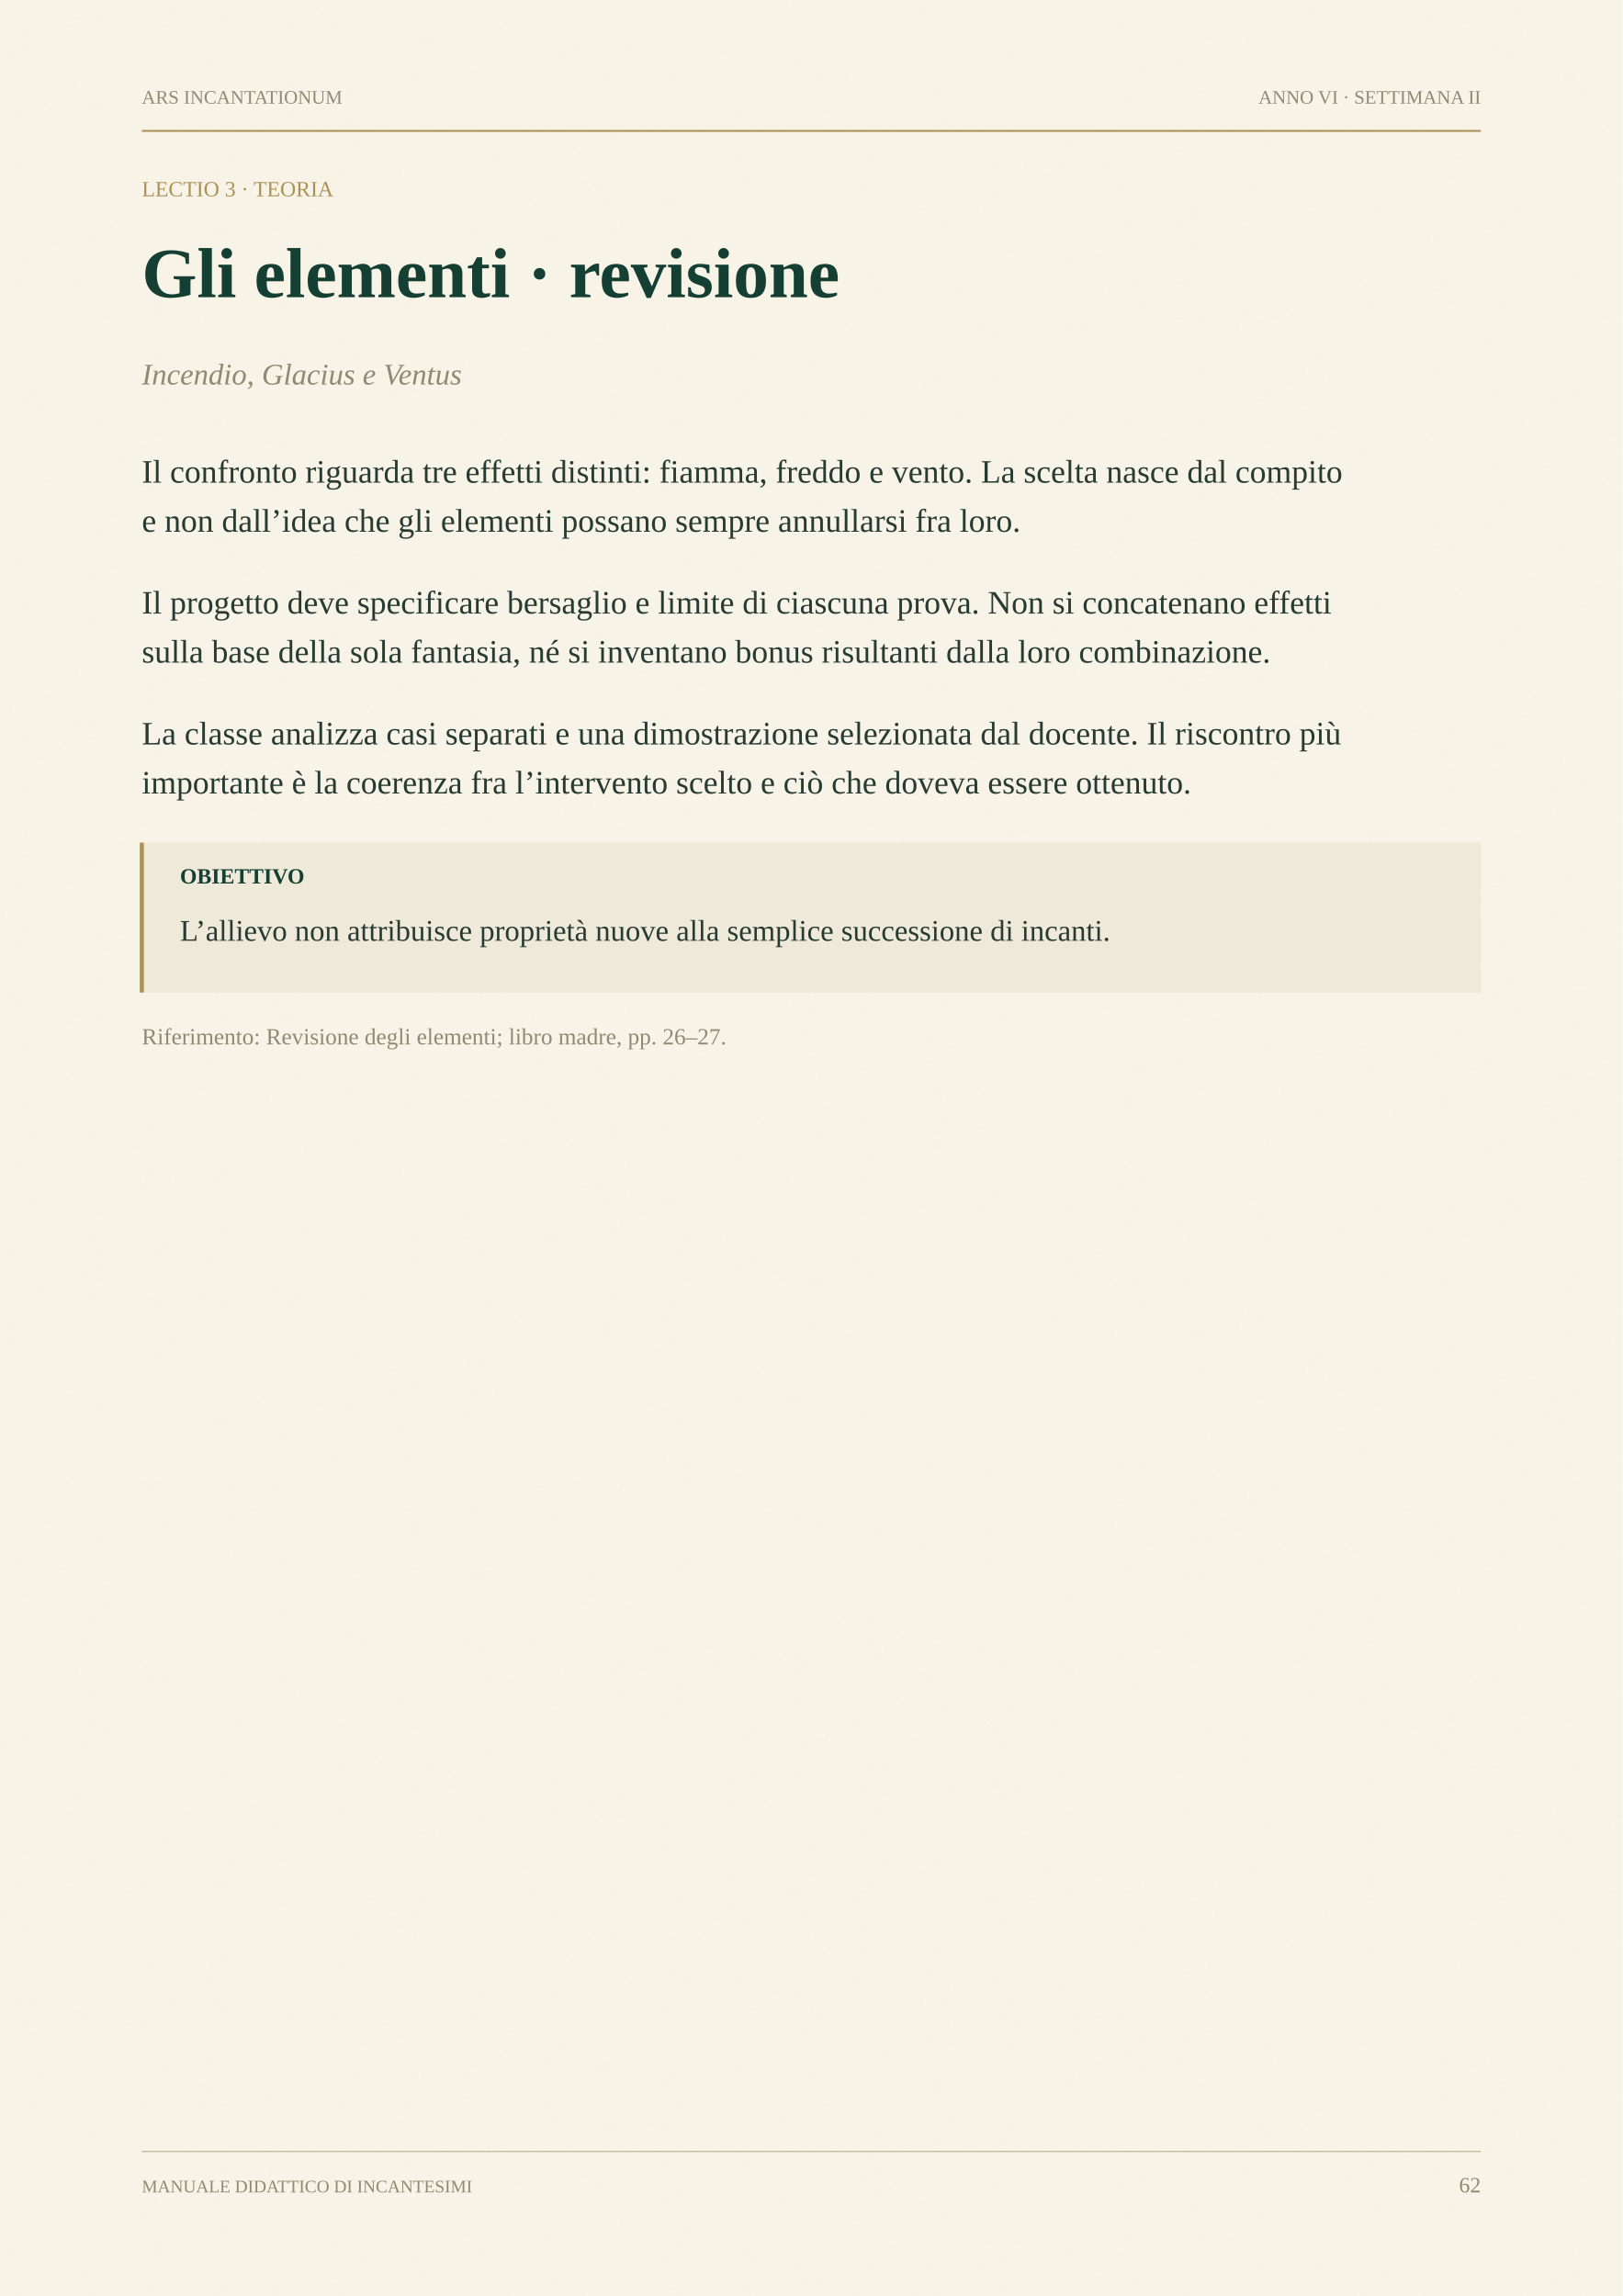
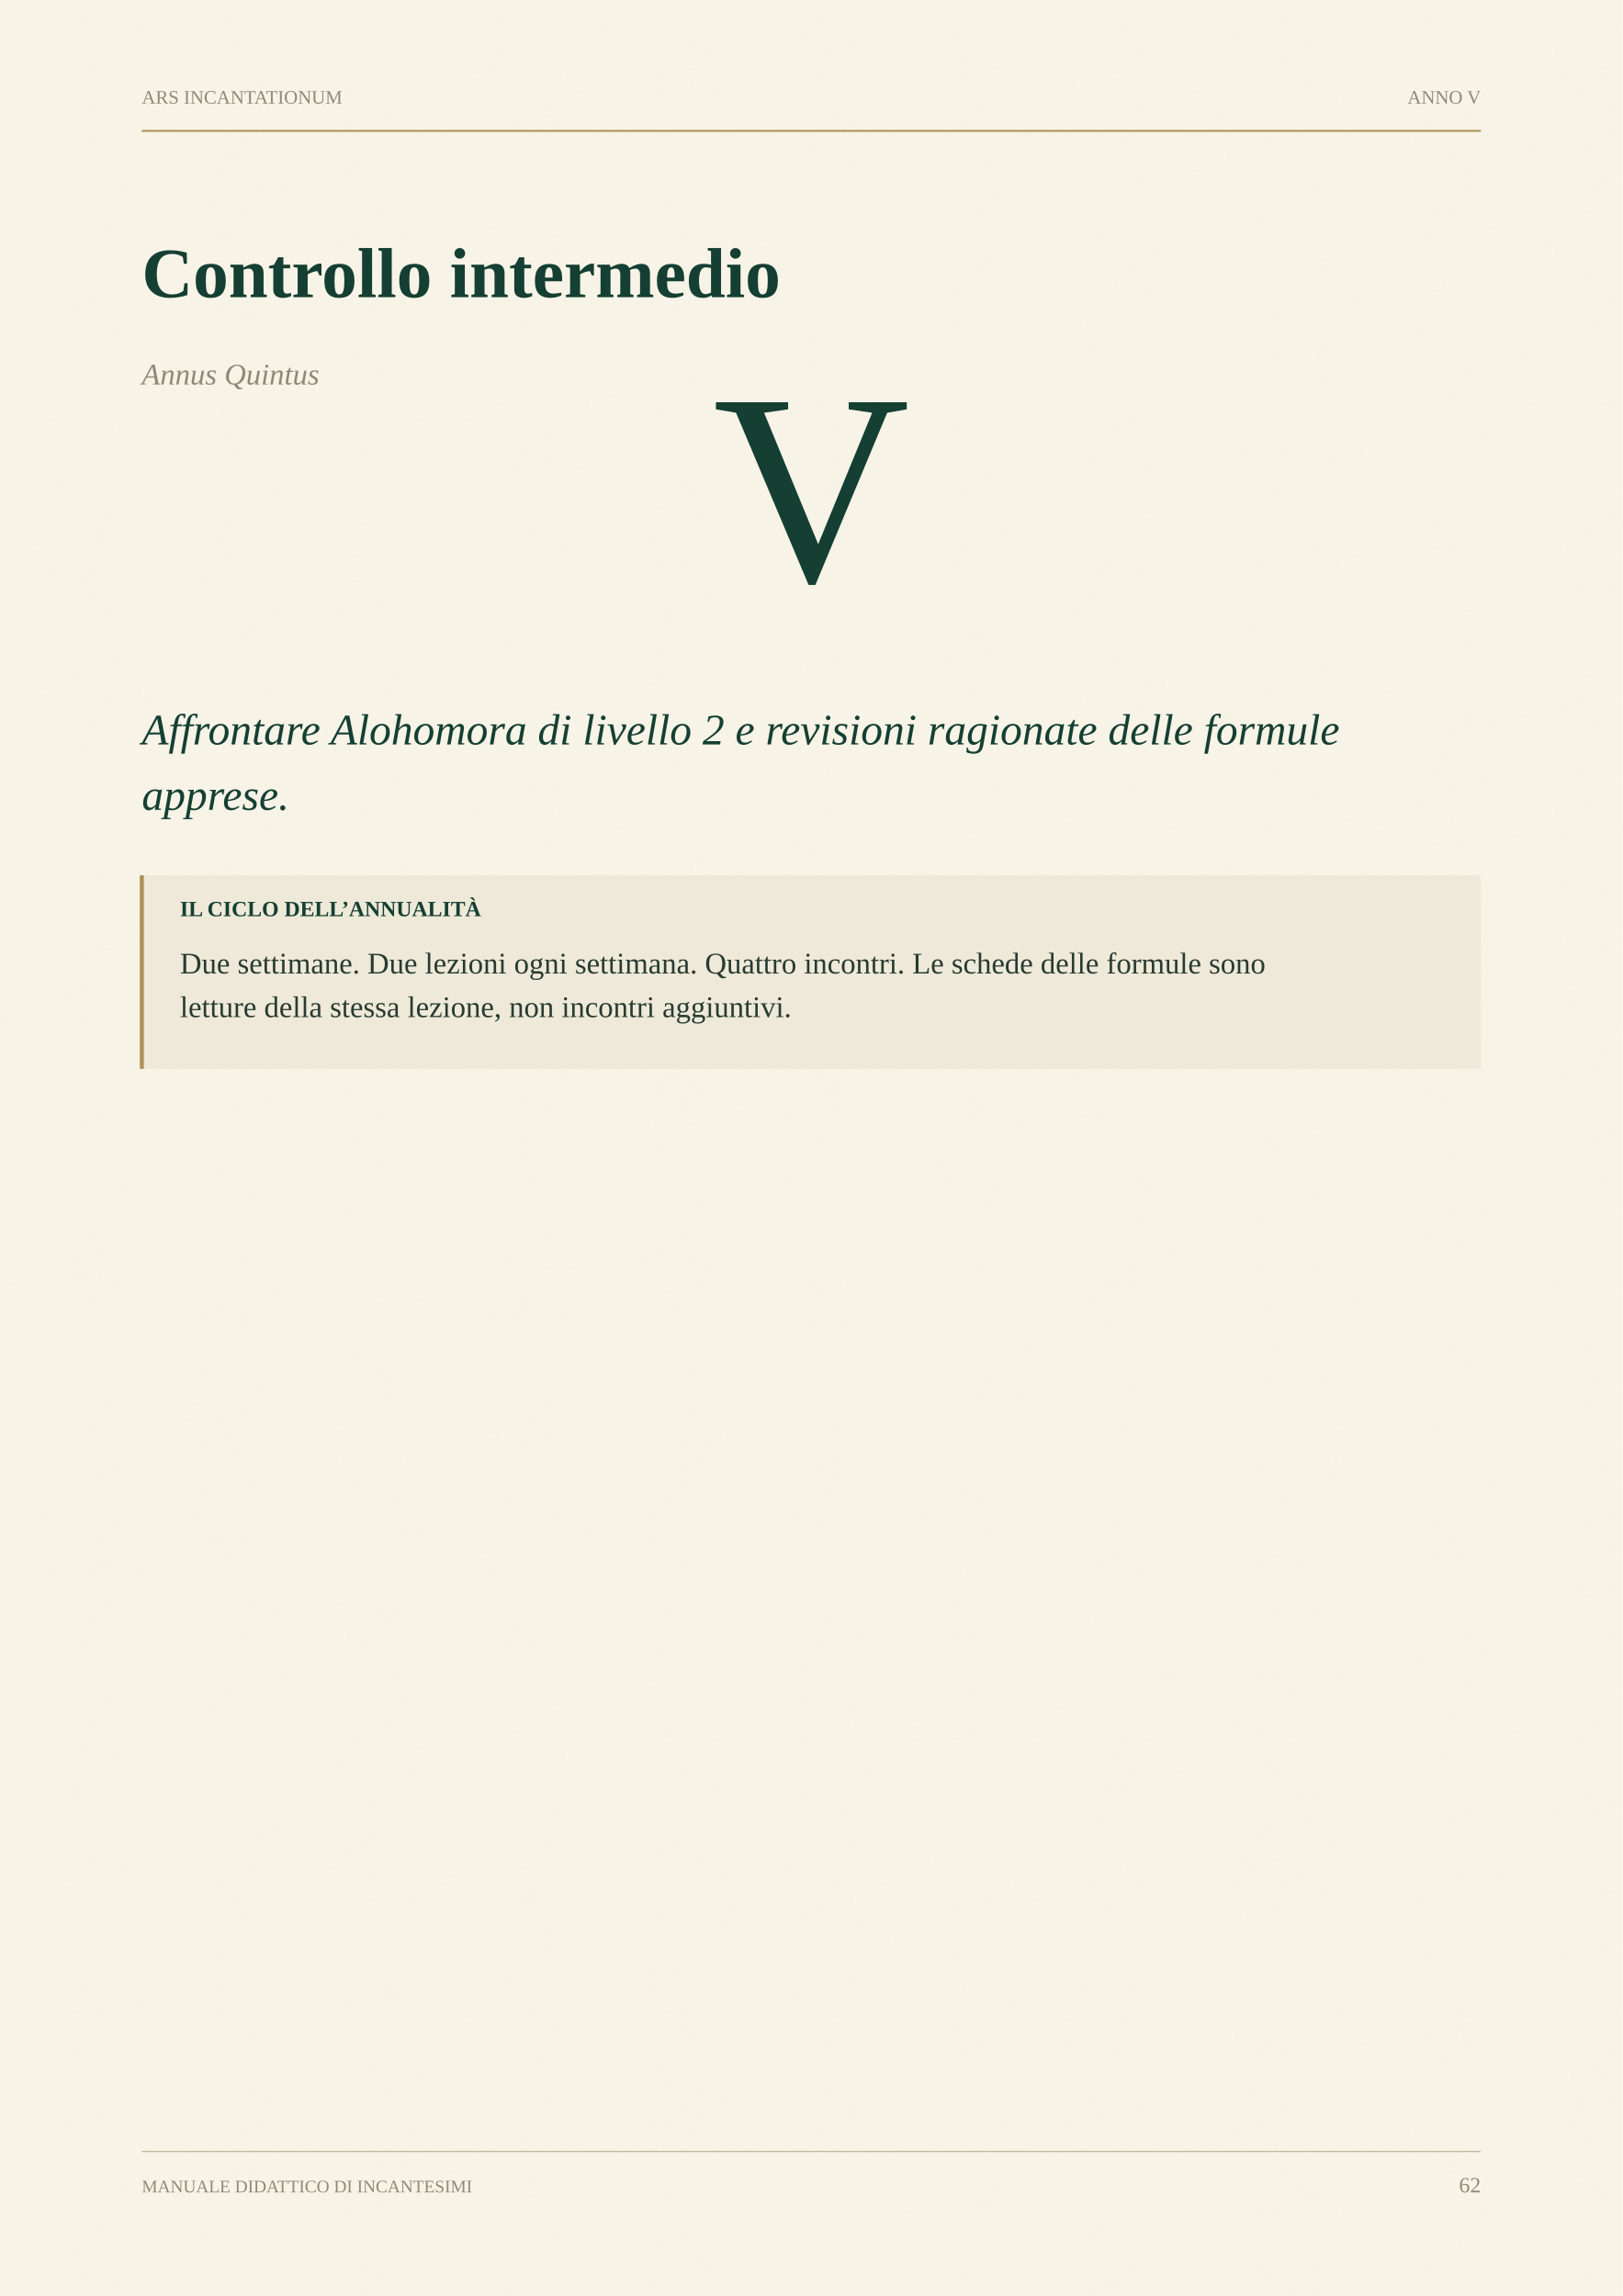
<svg xmlns="http://www.w3.org/2000/svg" width="595" height="842" viewBox="0 0 595 842">
  <defs>
    <filter id="grain">
      <feTurbulence type="fractalNoise" baseFrequency=".7" numOctaves="3" stitchTiles="stitch" />
      <feColorMatrix type="saturate" values="0" />
    </filter>
    <pattern id="paper" width="595" height="842" patternUnits="userSpaceOnUse">
      <rect width="595" height="842" filter="url(#grain)" opacity=".17" />
    </pattern>
    <linearGradient id="leather">
      <stop stop-color="#072a22" />
      <stop offset=".12" stop-color="#19483b" />
      <stop offset=".6" stop-color="#103c30" />
      <stop offset="1" stop-color="#05261e" />
    </linearGradient>
  </defs>
  <rect width="595" height="842" fill="#f8f4e8" />
  <rect width="595" height="842" fill="url(#paper)" opacity=".17" />
  <text x="52" y="38" font-family="Georgia, Times New Roman, serif" font-size="7" fill="#8e8a76">ARS INCANTATIONUM</text>
-   <text x="543" y="38" font-family="Georgia, Times New Roman, serif" font-size="7" fill="#8e8a76" text-anchor="end">ANNO VI · SETTIMANA II</text>
-   <text x="52" y="72" font-family="Georgia, Times New Roman, serif" font-size="8" fill="#ac9258">LECTIO 3 · TEORIA</text>
+   <text x="543" y="38" font-family="Georgia, Times New Roman, serif" font-size="7" fill="#8e8a76" text-anchor="end">ANNO V</text>
  <path d="M52 48H543" stroke="#ac9258" stroke-width=".7" />
-   <text x="52" y="109" font-family="Georgia, Times New Roman, serif" font-size="26" fill="#153f33" font-weight="bold">Gli elementi · revisione</text>
-   <text x="52" y="141" font-family="Georgia, Times New Roman, serif" font-size="11" fill="#8e8a76" font-style="italic">Incendio, Glacius e Ventus</text>
-   <text x="52" y="177" font-family="Georgia, Times New Roman, serif" font-size="12" fill="#283b32">Il confronto riguarda tre effetti distinti: fiamma, freddo e vento. La scelta nasce dal compito</text>
-   <text x="52" y="195" font-family="Georgia, Times New Roman, serif" font-size="12" fill="#283b32">e non dall’idea che gli elementi possano sempre annullarsi fra loro.</text>
-   <text x="52" y="225" font-family="Georgia, Times New Roman, serif" font-size="12" fill="#283b32">Il progetto deve specificare bersaglio e limite di ciascuna prova. Non si concatenano effetti</text>
-   <text x="52" y="243" font-family="Georgia, Times New Roman, serif" font-size="12" fill="#283b32">sulla base della sola fantasia, né si inventano bonus risultanti dalla loro combinazione.</text>
-   <text x="52" y="273" font-family="Georgia, Times New Roman, serif" font-size="12" fill="#283b32">La classe analizza casi separati e una dimostrazione selezionata dal docente. Il riscontro più</text>
-   <text x="52" y="291" font-family="Georgia, Times New Roman, serif" font-size="12" fill="#283b32">importante è la coerenza fra l’intervento scelto e ciò che doveva essere ottenuto.</text>
-   <rect x="52" y="309" width="491" height="55" fill="#eee9d8" />
-   <path d="M52 309v55" stroke="#ac9258" stroke-width="1.5" />
-   <text x="66" y="324" font-family="Georgia, Times New Roman, serif" font-size="8" fill="#153f33" font-weight="bold">OBIETTIVO</text>
-   <text x="66" y="345" font-family="Georgia, Times New Roman, serif" font-size="11" fill="#283b32">L’allievo non attribuisce proprietà nuove alla semplice successione di incanti.</text>
-   <text x="52" y="383" font-family="Georgia, Times New Roman, serif" font-size="8.5" fill="#8e8a76">Riferimento: Revisione degli elementi; libro madre, pp. 26–27.</text>
+   <text x="52" y="109" font-family="Georgia, Times New Roman, serif" font-size="26" fill="#153f33" font-weight="bold">Controllo intermedio</text>
+   <text x="52" y="141" font-family="Georgia, Times New Roman, serif" font-size="11" fill="#8e8a76" font-style="italic">Annus Quintus</text>
+   <text x="297.5" y="213" font-family="Georgia, Times New Roman, serif" font-size="100" fill="#153f33" text-anchor="middle">V</text>
+   <text x="52" y="273" font-family="Georgia, Times New Roman, serif" font-size="16" fill="#153f33" font-style="italic">Affrontare Alohomora di livello 2 e revisioni ragionate delle formule</text>
+   <text x="52" y="297" font-family="Georgia, Times New Roman, serif" font-size="16" fill="#153f33" font-style="italic">apprese.</text>
+   <rect x="52" y="321" width="491" height="71" fill="#eee9d8" />
+   <path d="M52 321v71" stroke="#ac9258" stroke-width="1.5" />
+   <text x="66" y="336" font-family="Georgia, Times New Roman, serif" font-size="8" fill="#153f33" font-weight="bold">IL CICLO DELL’ANNUALITÀ</text>
+   <text x="66" y="357" font-family="Georgia, Times New Roman, serif" font-size="11" fill="#283b32">Due settimane. Due lezioni ogni settimana. Quattro incontri. Le schede delle formule sono</text>
+   <text x="66" y="373" font-family="Georgia, Times New Roman, serif" font-size="11" fill="#283b32">letture della stessa lezione, non incontri aggiuntivi.</text>
  <path d="M52 789H543" stroke="#c3b89b" stroke-width=".45" />
  <text x="52" y="804" font-family="Georgia, Times New Roman, serif" font-size="6.5" fill="#8e8a76">MANUALE DIDATTICO DI INCANTESIMI</text>
  <text x="543" y="804" font-family="Georgia, Times New Roman, serif" font-size="8" fill="#8e8a76" text-anchor="end">62</text>
</svg>
